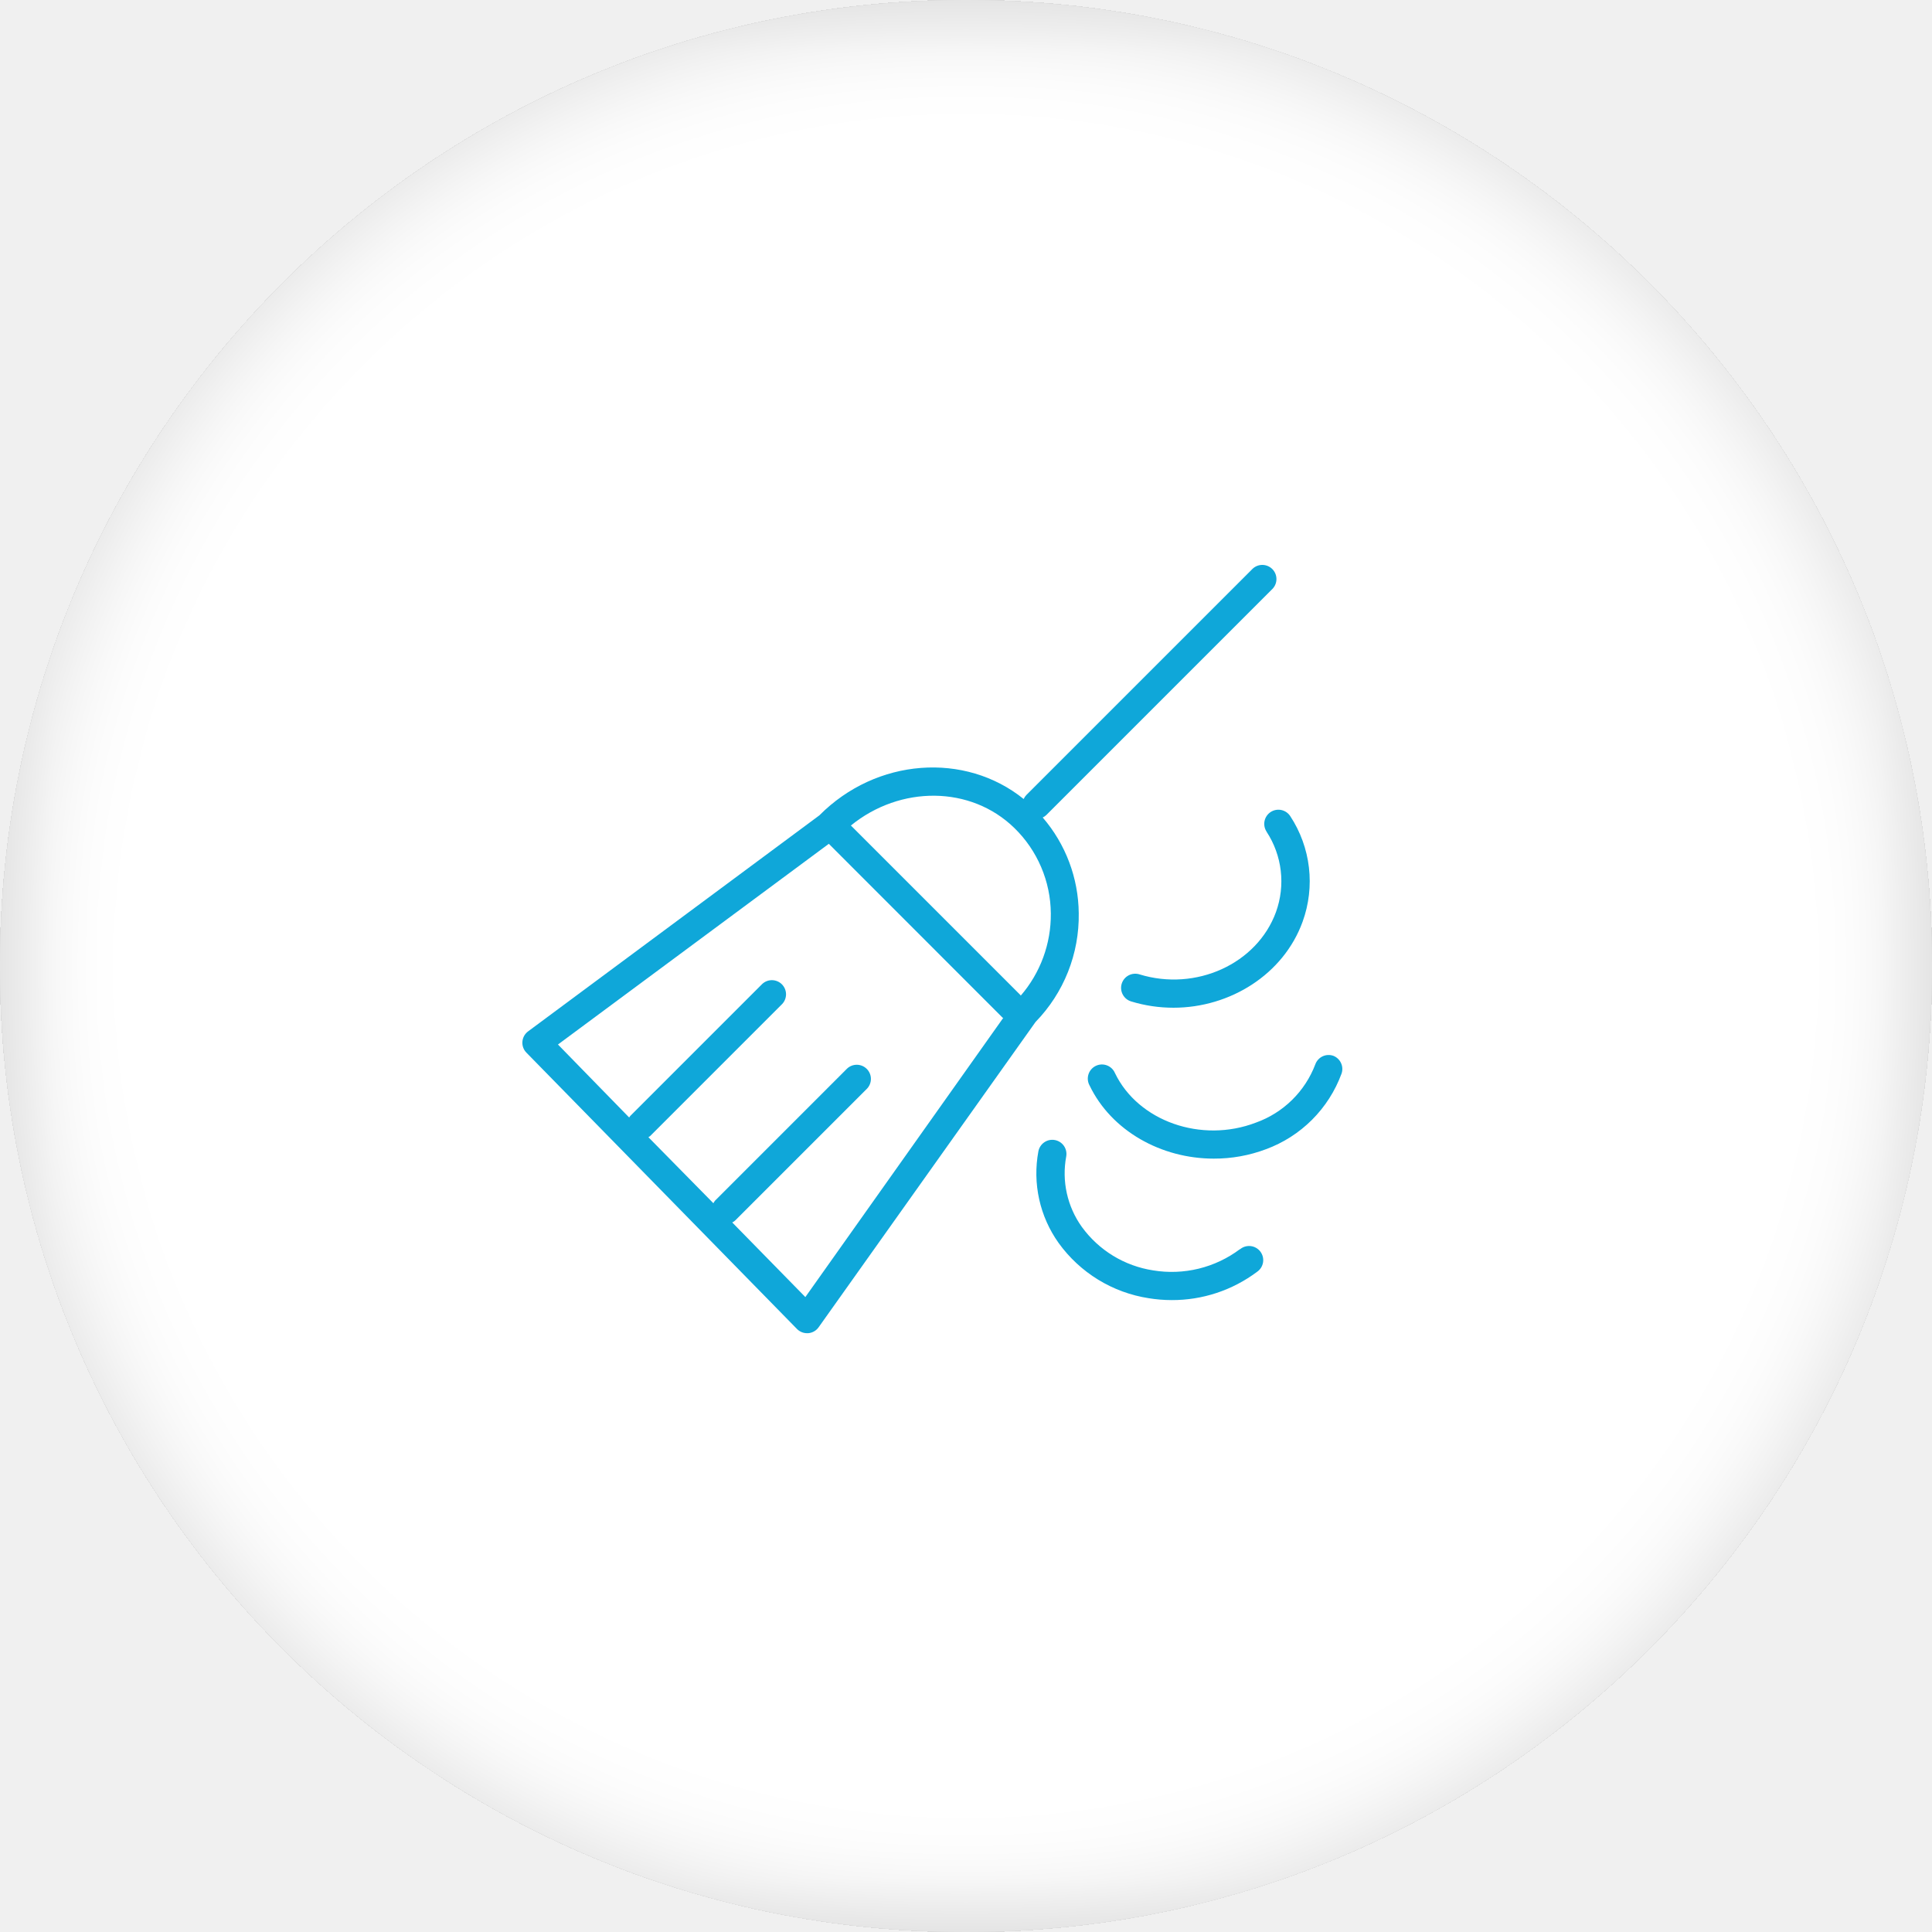
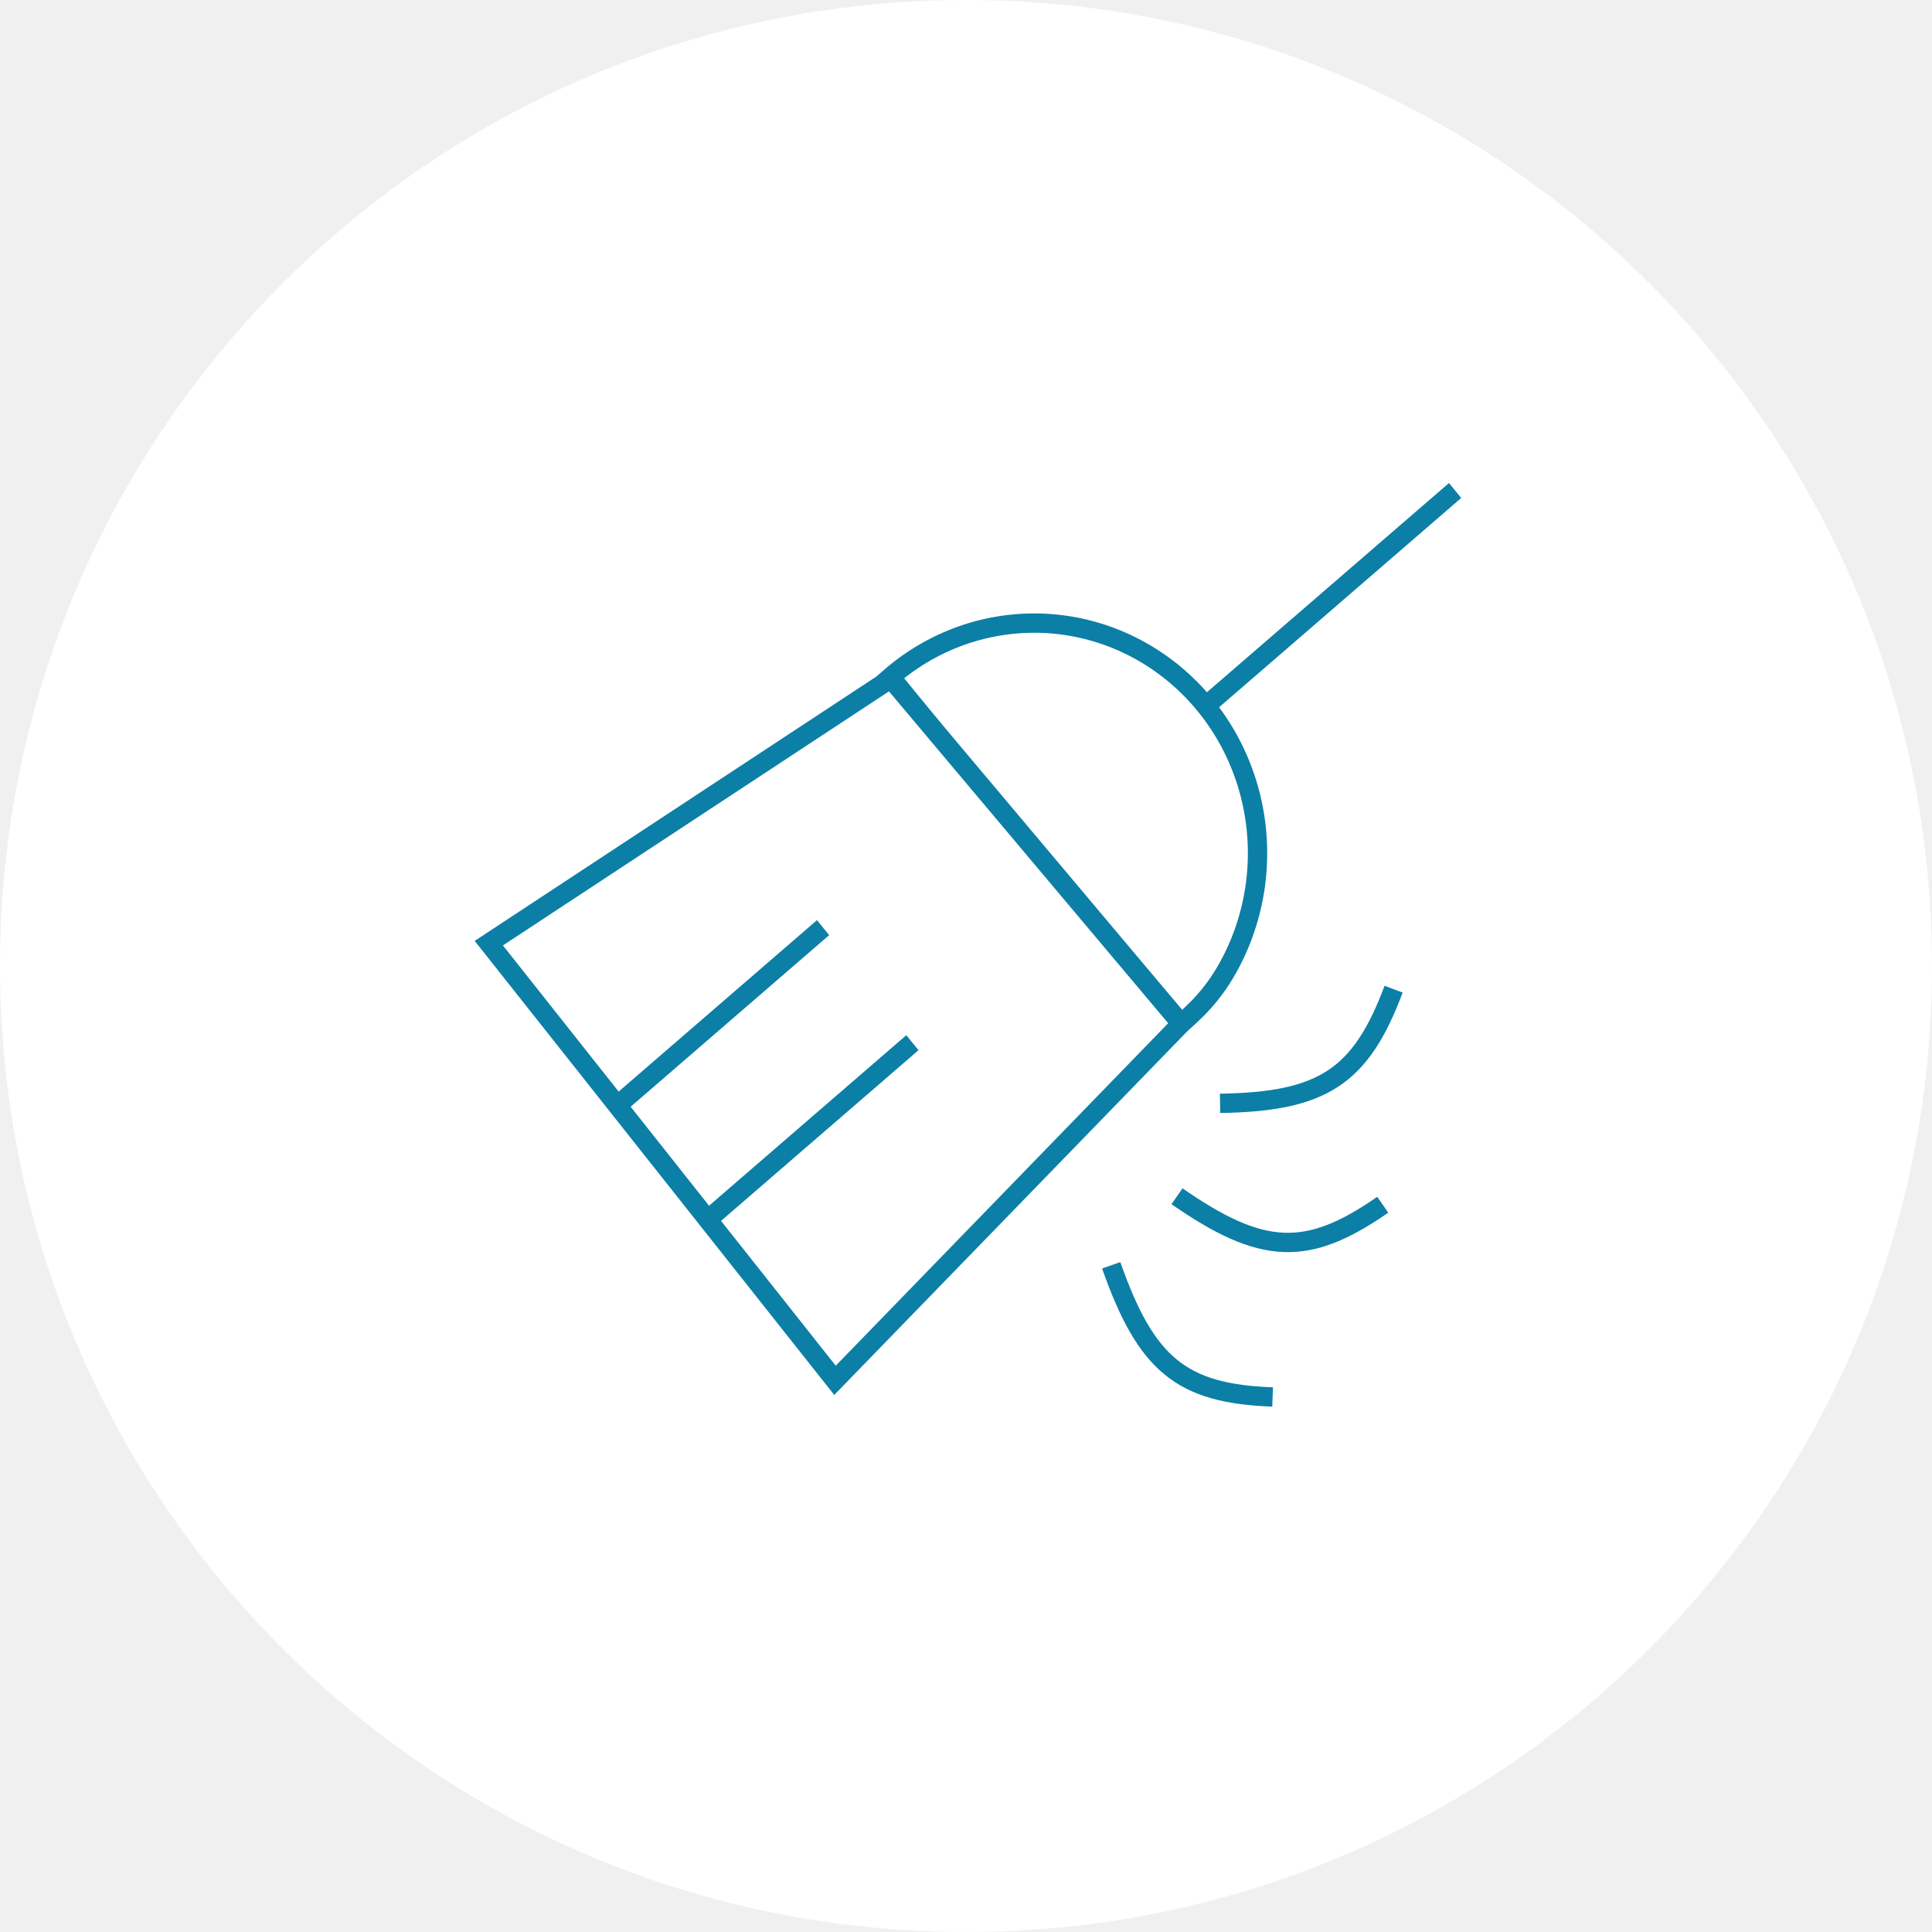
- <svg xmlns="http://www.w3.org/2000/svg" width="171" height="171" viewBox="0 0 171 171" fill="#0fa7d9">
-   <g filter="url(#filter0_i)">
-     <circle cx="85.5" cy="85.5" r="85.5" fill="white" />
-   </g>
-   <path d="M92.29 72.356C92.407 72.301 92.514 72.228 92.608 72.139L112.641 52.106C112.863 51.868 112.983 51.554 112.977 51.23C112.972 50.906 112.84 50.596 112.611 50.367C112.381 50.137 112.072 50.006 111.747 50C111.423 49.995 111.109 50.115 110.872 50.336L90.838 70.37C90.74 70.472 90.661 70.591 90.604 70.72C85.421 66.538 77.574 67.081 72.524 72.165L46.739 91.288C46.596 91.395 46.477 91.531 46.39 91.687C46.304 91.843 46.252 92.016 46.238 92.193C46.223 92.371 46.247 92.55 46.308 92.718C46.368 92.886 46.464 93.039 46.589 93.166L70.537 117.624C70.654 117.743 70.793 117.838 70.946 117.902C71.099 117.967 71.264 118 71.43 118H71.531C71.714 117.986 71.892 117.931 72.052 117.841C72.213 117.75 72.351 117.625 72.457 117.474L91.656 90.454C92.896 89.18 93.872 87.674 94.528 86.023C95.184 84.371 95.507 82.606 95.479 80.829C95.452 77.717 94.322 74.715 92.29 72.356V72.356ZM71.28 114.803L64.811 108.2C64.901 108.155 64.985 108.099 65.061 108.033L76.748 96.347C76.969 96.109 77.089 95.796 77.084 95.471C77.078 95.147 76.946 94.837 76.717 94.608C76.487 94.379 76.178 94.247 75.854 94.241C75.529 94.236 75.215 94.356 74.978 94.577L63.292 106.264C63.233 106.335 63.182 106.414 63.141 106.497L57.39 100.654C57.446 100.622 57.499 100.586 57.549 100.546L69.235 88.859C69.456 88.622 69.576 88.308 69.571 87.984C69.565 87.659 69.434 87.35 69.204 87.12C68.975 86.891 68.665 86.76 68.341 86.754C68.017 86.748 67.703 86.868 67.465 87.09L55.779 98.776C55.745 98.818 55.715 98.863 55.687 98.909L49.385 92.449L73.359 74.685L88.751 90.086H88.801L71.28 114.803ZM90.337 88.091L75.312 73.066C79.677 69.51 85.913 69.518 89.778 73.283C90.791 74.268 91.598 75.445 92.152 76.745C92.707 78.044 92.998 79.441 93.008 80.854C93.033 83.525 92.083 86.112 90.337 88.133V88.091Z" fill="#0FA7D9" />
-   <path d="M112.099 73.609C112.782 74.649 113.213 75.834 113.358 77.07C113.503 78.306 113.357 79.559 112.934 80.729C111.264 85.303 105.855 87.782 100.846 86.238C100.529 86.141 100.185 86.174 99.892 86.329C99.598 86.485 99.379 86.751 99.281 87.069C99.184 87.386 99.217 87.73 99.373 88.023C99.528 88.317 99.794 88.537 100.112 88.634C101.329 89.007 102.595 89.195 103.868 89.193C108.877 89.193 113.61 86.238 115.296 81.572C115.851 80.038 116.042 78.397 115.852 76.777C115.662 75.157 115.097 73.603 114.202 72.24C114.113 72.102 113.997 71.982 113.862 71.889C113.727 71.796 113.574 71.73 113.413 71.695C113.252 71.661 113.086 71.658 112.925 71.688C112.763 71.718 112.608 71.779 112.47 71.868C112.332 71.957 112.213 72.073 112.12 72.209C112.026 72.344 111.96 72.496 111.926 72.657C111.891 72.818 111.889 72.984 111.918 73.146C111.948 73.308 112.009 73.462 112.099 73.6V73.609Z" fill="#0FA7D9" />
-   <path d="M118.017 93.45C117.862 93.395 117.698 93.37 117.533 93.378C117.368 93.386 117.207 93.427 117.058 93.497C116.909 93.568 116.776 93.667 116.665 93.79C116.555 93.912 116.47 94.055 116.415 94.21C115.964 95.397 115.261 96.472 114.354 97.361C113.448 98.25 112.359 98.932 111.164 99.36C106.339 101.213 100.738 99.243 98.685 94.978C98.618 94.822 98.521 94.681 98.399 94.564C98.277 94.447 98.132 94.355 97.974 94.296C97.815 94.236 97.646 94.209 97.477 94.216C97.308 94.224 97.142 94.266 96.989 94.339C96.836 94.413 96.7 94.516 96.589 94.644C96.477 94.772 96.393 94.921 96.341 95.082C96.289 95.243 96.27 95.413 96.285 95.582C96.301 95.75 96.35 95.914 96.431 96.063C98.376 100.112 102.8 102.549 107.424 102.549C109.007 102.556 110.577 102.273 112.057 101.714C113.587 101.15 114.976 100.261 116.129 99.108C117.282 97.955 118.171 96.566 118.735 95.036C118.845 94.731 118.831 94.394 118.697 94.098C118.563 93.802 118.319 93.57 118.017 93.45Z" fill="#0FA7D9" />
-   <path d="M109.745 110.562C108.658 111.378 107.417 111.965 106.097 112.288C104.777 112.61 103.406 112.662 102.065 112.441C100.809 112.248 99.603 111.809 98.519 111.147C97.434 110.485 96.492 109.614 95.746 108.584C95.11 107.693 94.661 106.684 94.424 105.615C94.187 104.547 94.169 103.441 94.369 102.365C94.399 102.204 94.397 102.038 94.363 101.877C94.329 101.716 94.264 101.563 94.171 101.427C94.078 101.292 93.959 101.176 93.821 101.086C93.683 100.996 93.529 100.935 93.367 100.905C93.206 100.874 93.04 100.876 92.879 100.91C92.718 100.944 92.565 101.01 92.43 101.103C92.294 101.196 92.178 101.315 92.088 101.453C91.998 101.59 91.937 101.745 91.906 101.906C91.645 103.31 91.669 104.752 91.977 106.146C92.285 107.54 92.872 108.858 93.701 110.02C94.639 111.321 95.826 112.422 97.193 113.261C98.56 114.099 100.08 114.657 101.665 114.903C102.338 115.013 103.019 115.069 103.701 115.07C106.428 115.081 109.083 114.202 111.264 112.566C111.404 112.47 111.523 112.346 111.614 112.203C111.704 112.059 111.765 111.898 111.792 111.731C111.818 111.563 111.811 111.392 111.769 111.227C111.727 111.063 111.653 110.908 111.55 110.773C111.446 110.638 111.317 110.526 111.169 110.443C111.021 110.359 110.858 110.307 110.689 110.289C110.52 110.271 110.349 110.287 110.187 110.337C110.025 110.387 109.874 110.469 109.745 110.579V110.562Z" fill="#0FA7D9" />
-   <defs>
-     <filter id="filter0_i" x="0" y="0" width="171" height="171" filterUnits="userSpaceOnUse" color-interpolation-filters="sRGB">
-       <feFlood flood-opacity="0" result="BackgroundImageFix" />
-       <feBlend mode="normal" in="SourceGraphic" in2="BackgroundImageFix" result="shape" />
-       <feColorMatrix in="SourceAlpha" type="matrix" values="0 0 0 0 0 0 0 0 0 0 0 0 0 0 0 0 0 0 127 0" result="hardAlpha" />
-       <feOffset />
-       <feGaussianBlur stdDeviation="5" />
-       <feComposite in2="hardAlpha" operator="arithmetic" k2="-1" k3="1" />
-       <feColorMatrix type="matrix" values="0 0 0 0 0 0 0 0 0 0 0 0 0 0 0 0 0 0 0.15 0" />
-       <feBlend mode="normal" in2="shape" result="effect1_innerShadow" />
-     </filter>
-   </defs>
+ <svg xmlns="http://www.w3.org/2000/svg" width="100" height="100" viewBox="0 0 100 100" fill="none">
+   <circle cx="50" cy="50" r="50" fill="white" />
+   <line y1="-0.5" x2="17.559" y2="-0.5" transform="matrix(-0.756536 0.653952 -0.631544 -0.77534 75 25)" stroke="#0C7FA6" />
+   <path d="M61.138 52.986C62.301 51.981 63.083 51.046 63.784 49.659C64.485 48.272 64.914 46.756 65.046 45.198C65.178 43.64 65.012 42.07 64.555 40.579C64.099 39.087 63.361 37.703 62.386 36.505C61.41 35.307 60.214 34.318 58.868 33.596C57.521 32.874 56.05 32.432 54.537 32.296C53.025 32.16 51.501 32.332 50.053 32.802C48.605 33.272 47.262 34.032 46.099 35.037L53.53 44.16L61.138 52.986Z" fill="white" stroke="#0C7FA6" />
+   <path d="M46.109 35.123L61.138 52.986L43.219 71.446L25.3 48.818L46.109 35.123Z" fill="white" stroke="#0C7FA6" />
+   <line y1="-0.5" x2="14.047" y2="-0.5" transform="matrix(-0.756536 0.653952 -0.631544 -0.77534 42.2858 47.6274)" stroke="#0C7FA6" />
+   <line y1="-0.5" x2="14.047" y2="-0.5" transform="matrix(-0.756536 0.653952 -0.631544 -0.77534 46.91 53.582)" stroke="#0C7FA6" />
+   <path d="M63.15 57.109C68.45 57.026 70.43 55.748 72.133 51.2" stroke="#0C7FA6" />
+   <path d="M60.921 61.918C65.318 64.969 67.651 65.086 71.571 62.356" stroke="#0C7FA6" />
+   <path d="M57.515 65.491C59.323 70.625 61.142 72.135 65.87 72.307" stroke="#0C7FA6" />
</svg>
